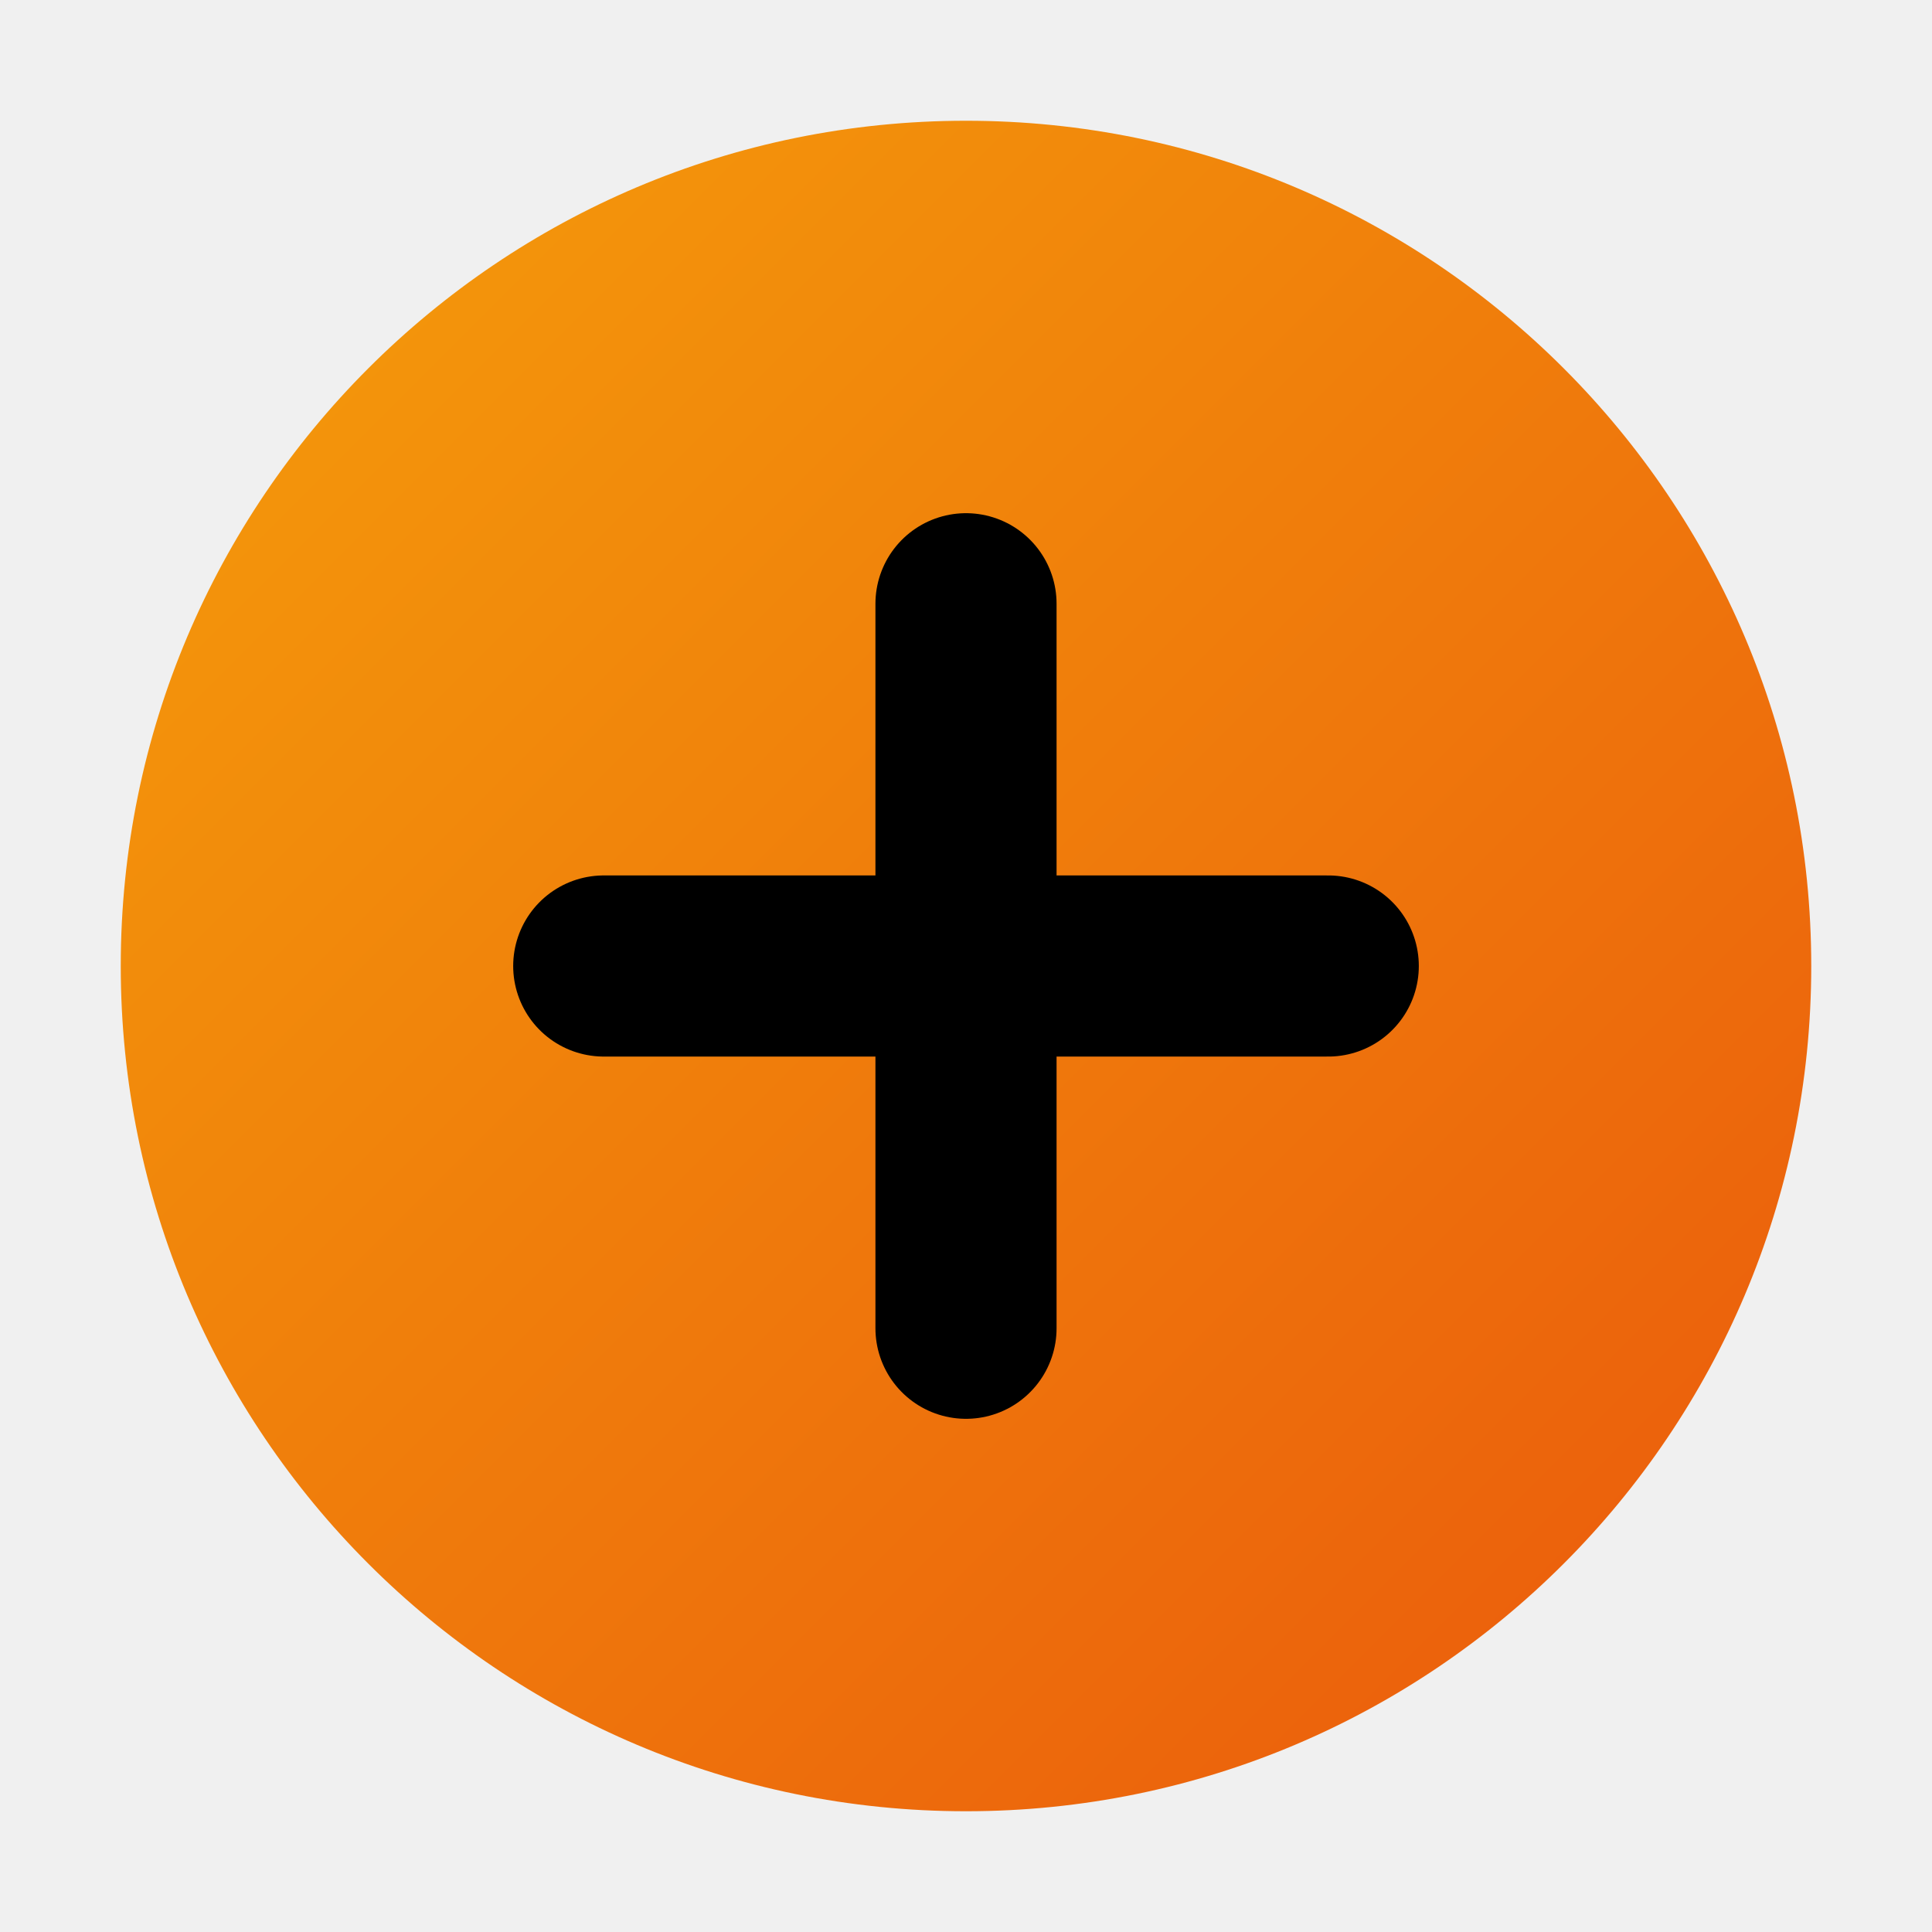
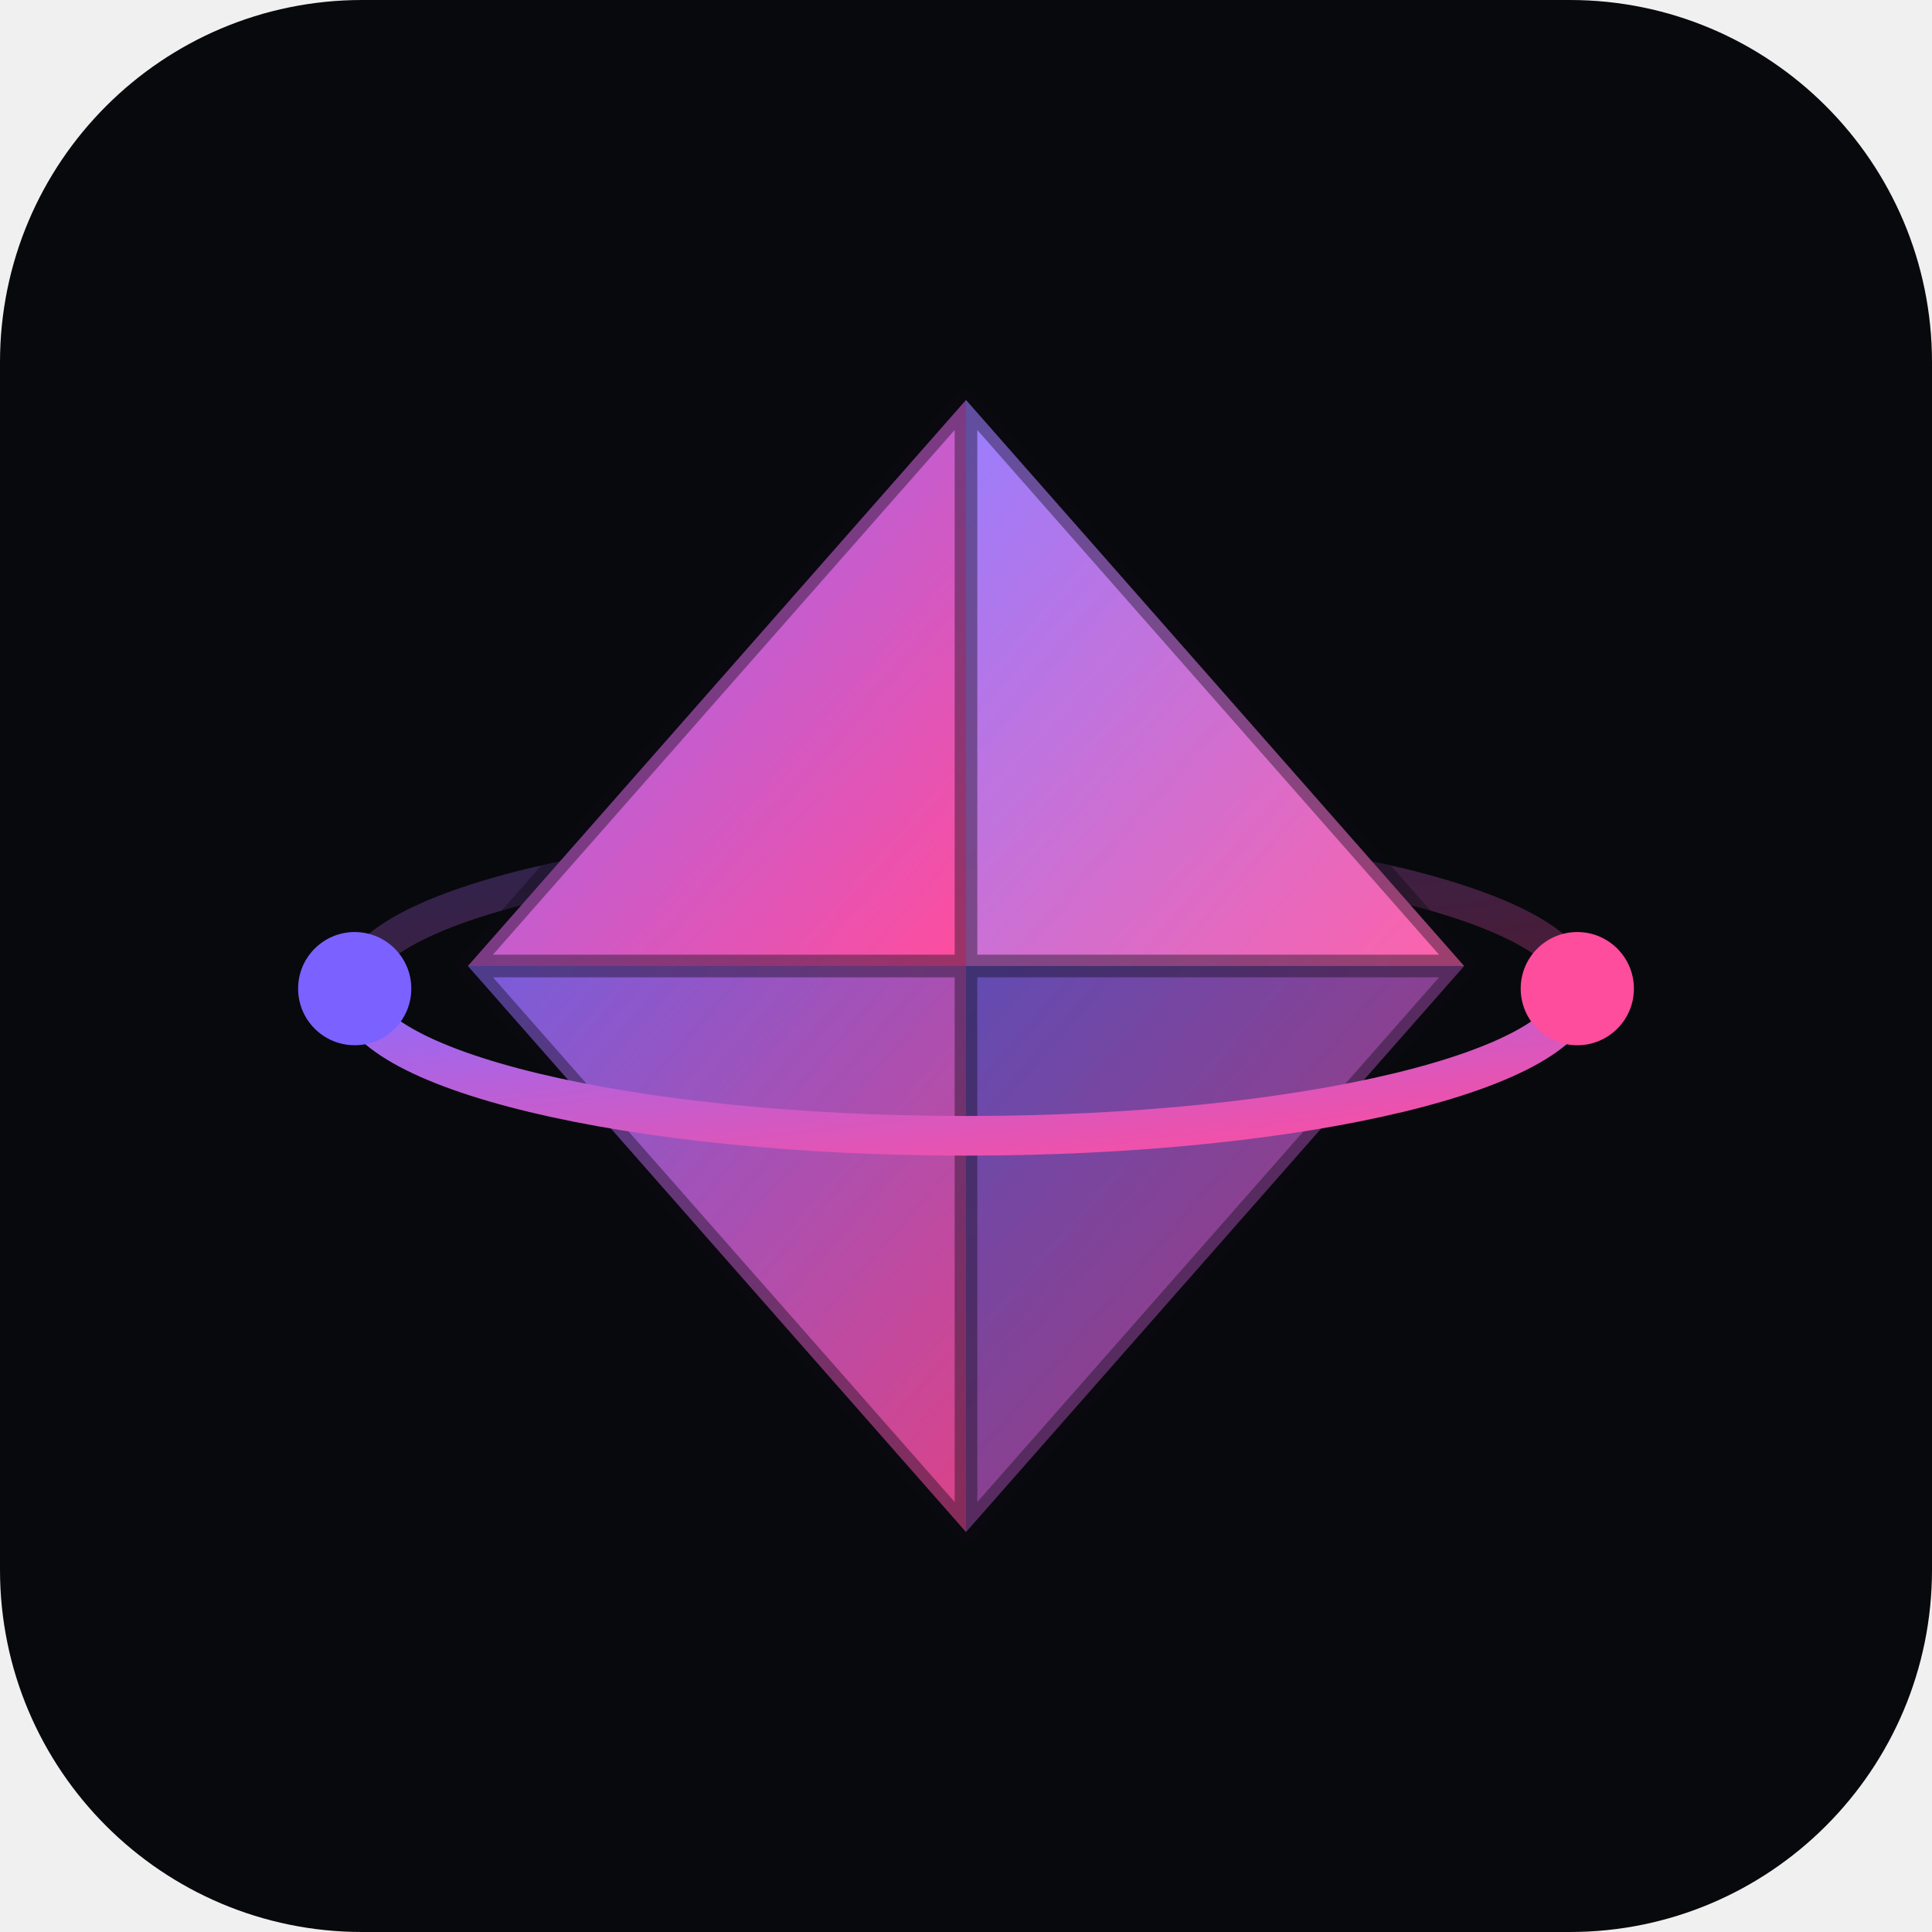
- <svg xmlns="http://www.w3.org/2000/svg" viewBox="0 0 512 512">
-   <defs>
-     <linearGradient id="g" x1="0%" y1="0%" x2="100%" y2="100%">
-       <stop offset="0%" stop-color="#f59e0b" />
-       <stop offset="100%" stop-color="#ea580c" />
-     </linearGradient>
-   </defs>
-   <circle cx="256" cy="256" r="224" fill="url(#g)" />
-   <path d="M160 256h192M256 160v192" stroke="#000" stroke-width="48" stroke-linecap="round" />
+ <svg xmlns="http://www.w3.org/2000/svg" viewBox="0 0 512 512" role="img" aria-label="Magnetite">
+   <rect width="512" height="512" rx="96" fill="#08090c" />
+   <svg x="64" y="64" width="384" height="384" viewBox="0 0 128 128">
+     <defs>
+       <linearGradient id="mg" x1="0" y1="0" x2="1" y2="1">
+         <stop offset="0" stop-color="#8b6cff" />
+         <stop offset="1" stop-color="#ff4d9d" />
+       </linearGradient>
+     </defs>
+     <path d="M10,66 A54,13 0 0 1 118,66" fill="none" stroke="url(#mg)" stroke-width="3" stroke-linecap="round" opacity="0.28" />
+     <g stroke-linejoin="round">
+       <polygon points="64,14 64,64 20,64" fill="url(#mg)" />
+       <polygon points="64,14 108,64 64,64" fill="url(#mg)" />
+       <polygon points="64,14 108,64 64,64" fill="#ffffff" opacity="0.12" />
+       <polygon points="64,114 20,64 64,64" fill="url(#mg)" />
+       <polygon points="64,114 20,64 64,64" fill="#000000" opacity="0.14" />
+       <polygon points="64,114 108,64 64,64" fill="url(#mg)" />
+       <polygon points="64,114 108,64 64,64" fill="#000000" opacity="0.30" />
+       <path d="M64,14 L108,64 L64,114 L20,64 Z M20,64 H108 M64,14 V114" fill="none" stroke="#0b0a14" stroke-width="2" opacity="0.40" />
+     </g>
+     <path d="M10,66 A54,13 0 0 0 118,66" fill="none" stroke="url(#mg)" stroke-width="3.5" stroke-linecap="round" />
+     <circle cx="10" cy="66" r="5" fill="#7b61ff" />
+     <circle cx="118" cy="66" r="5" fill="#ff4d9d" />
+   </svg>
</svg>
